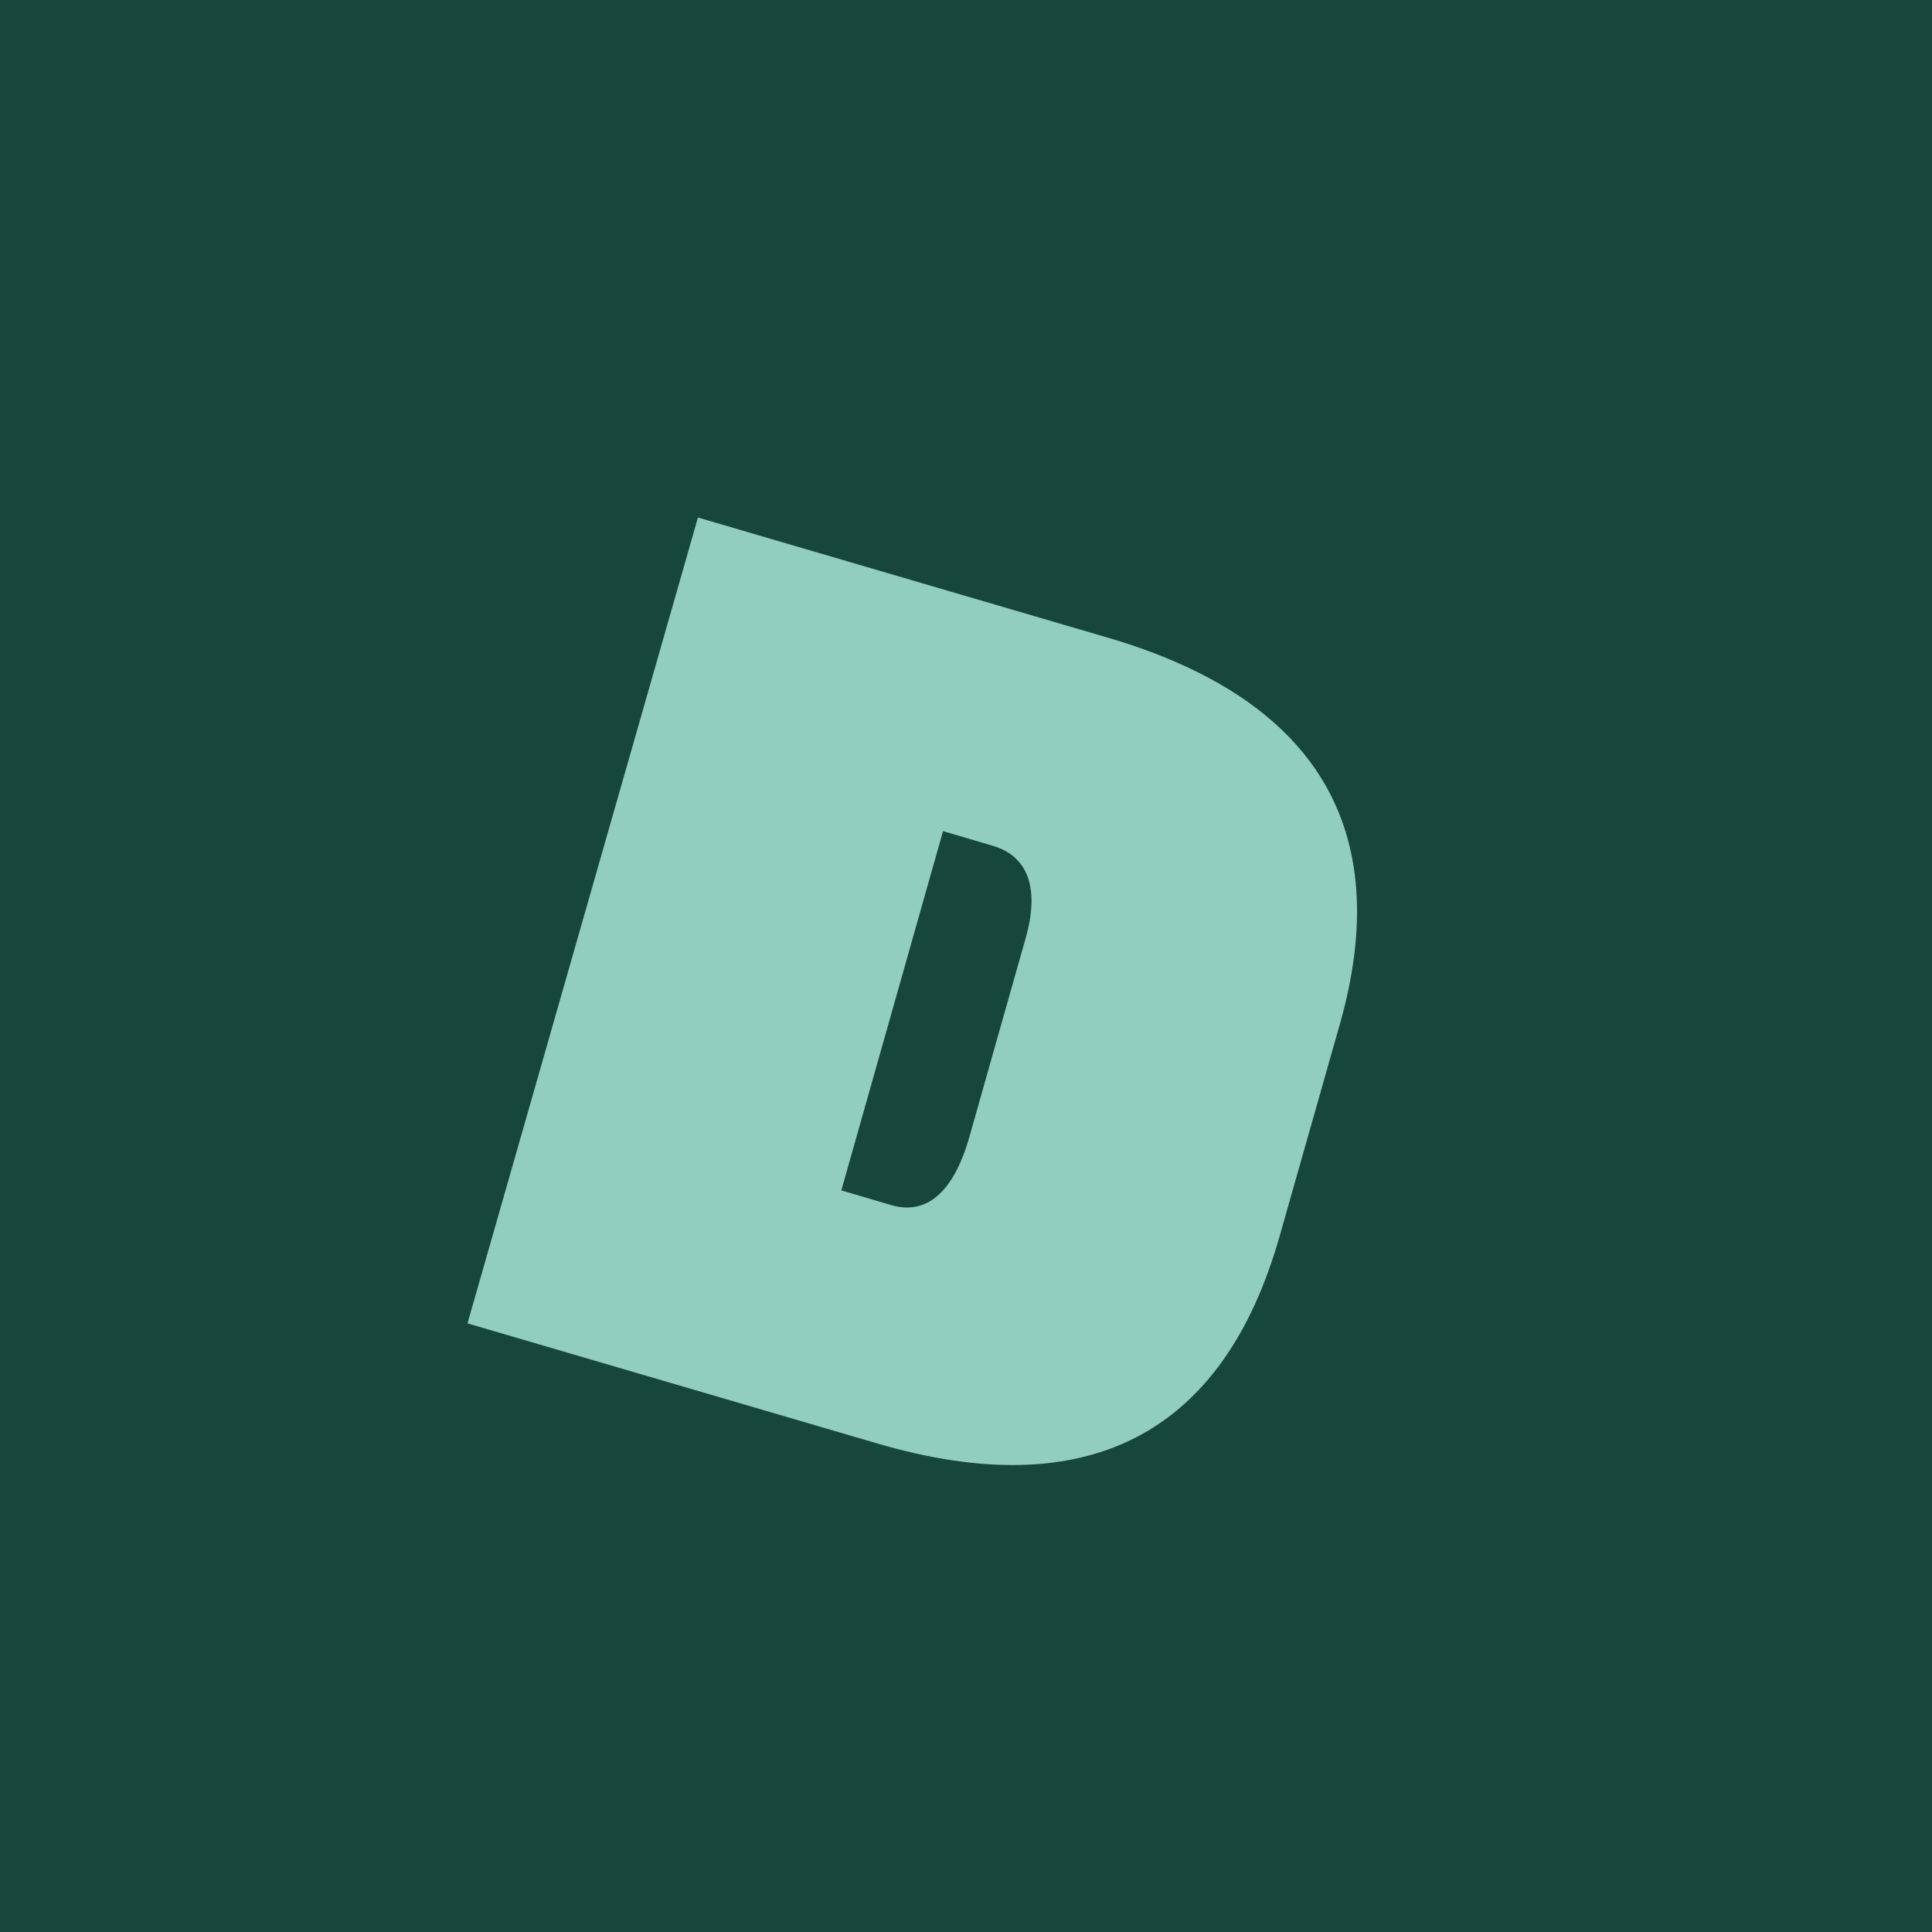
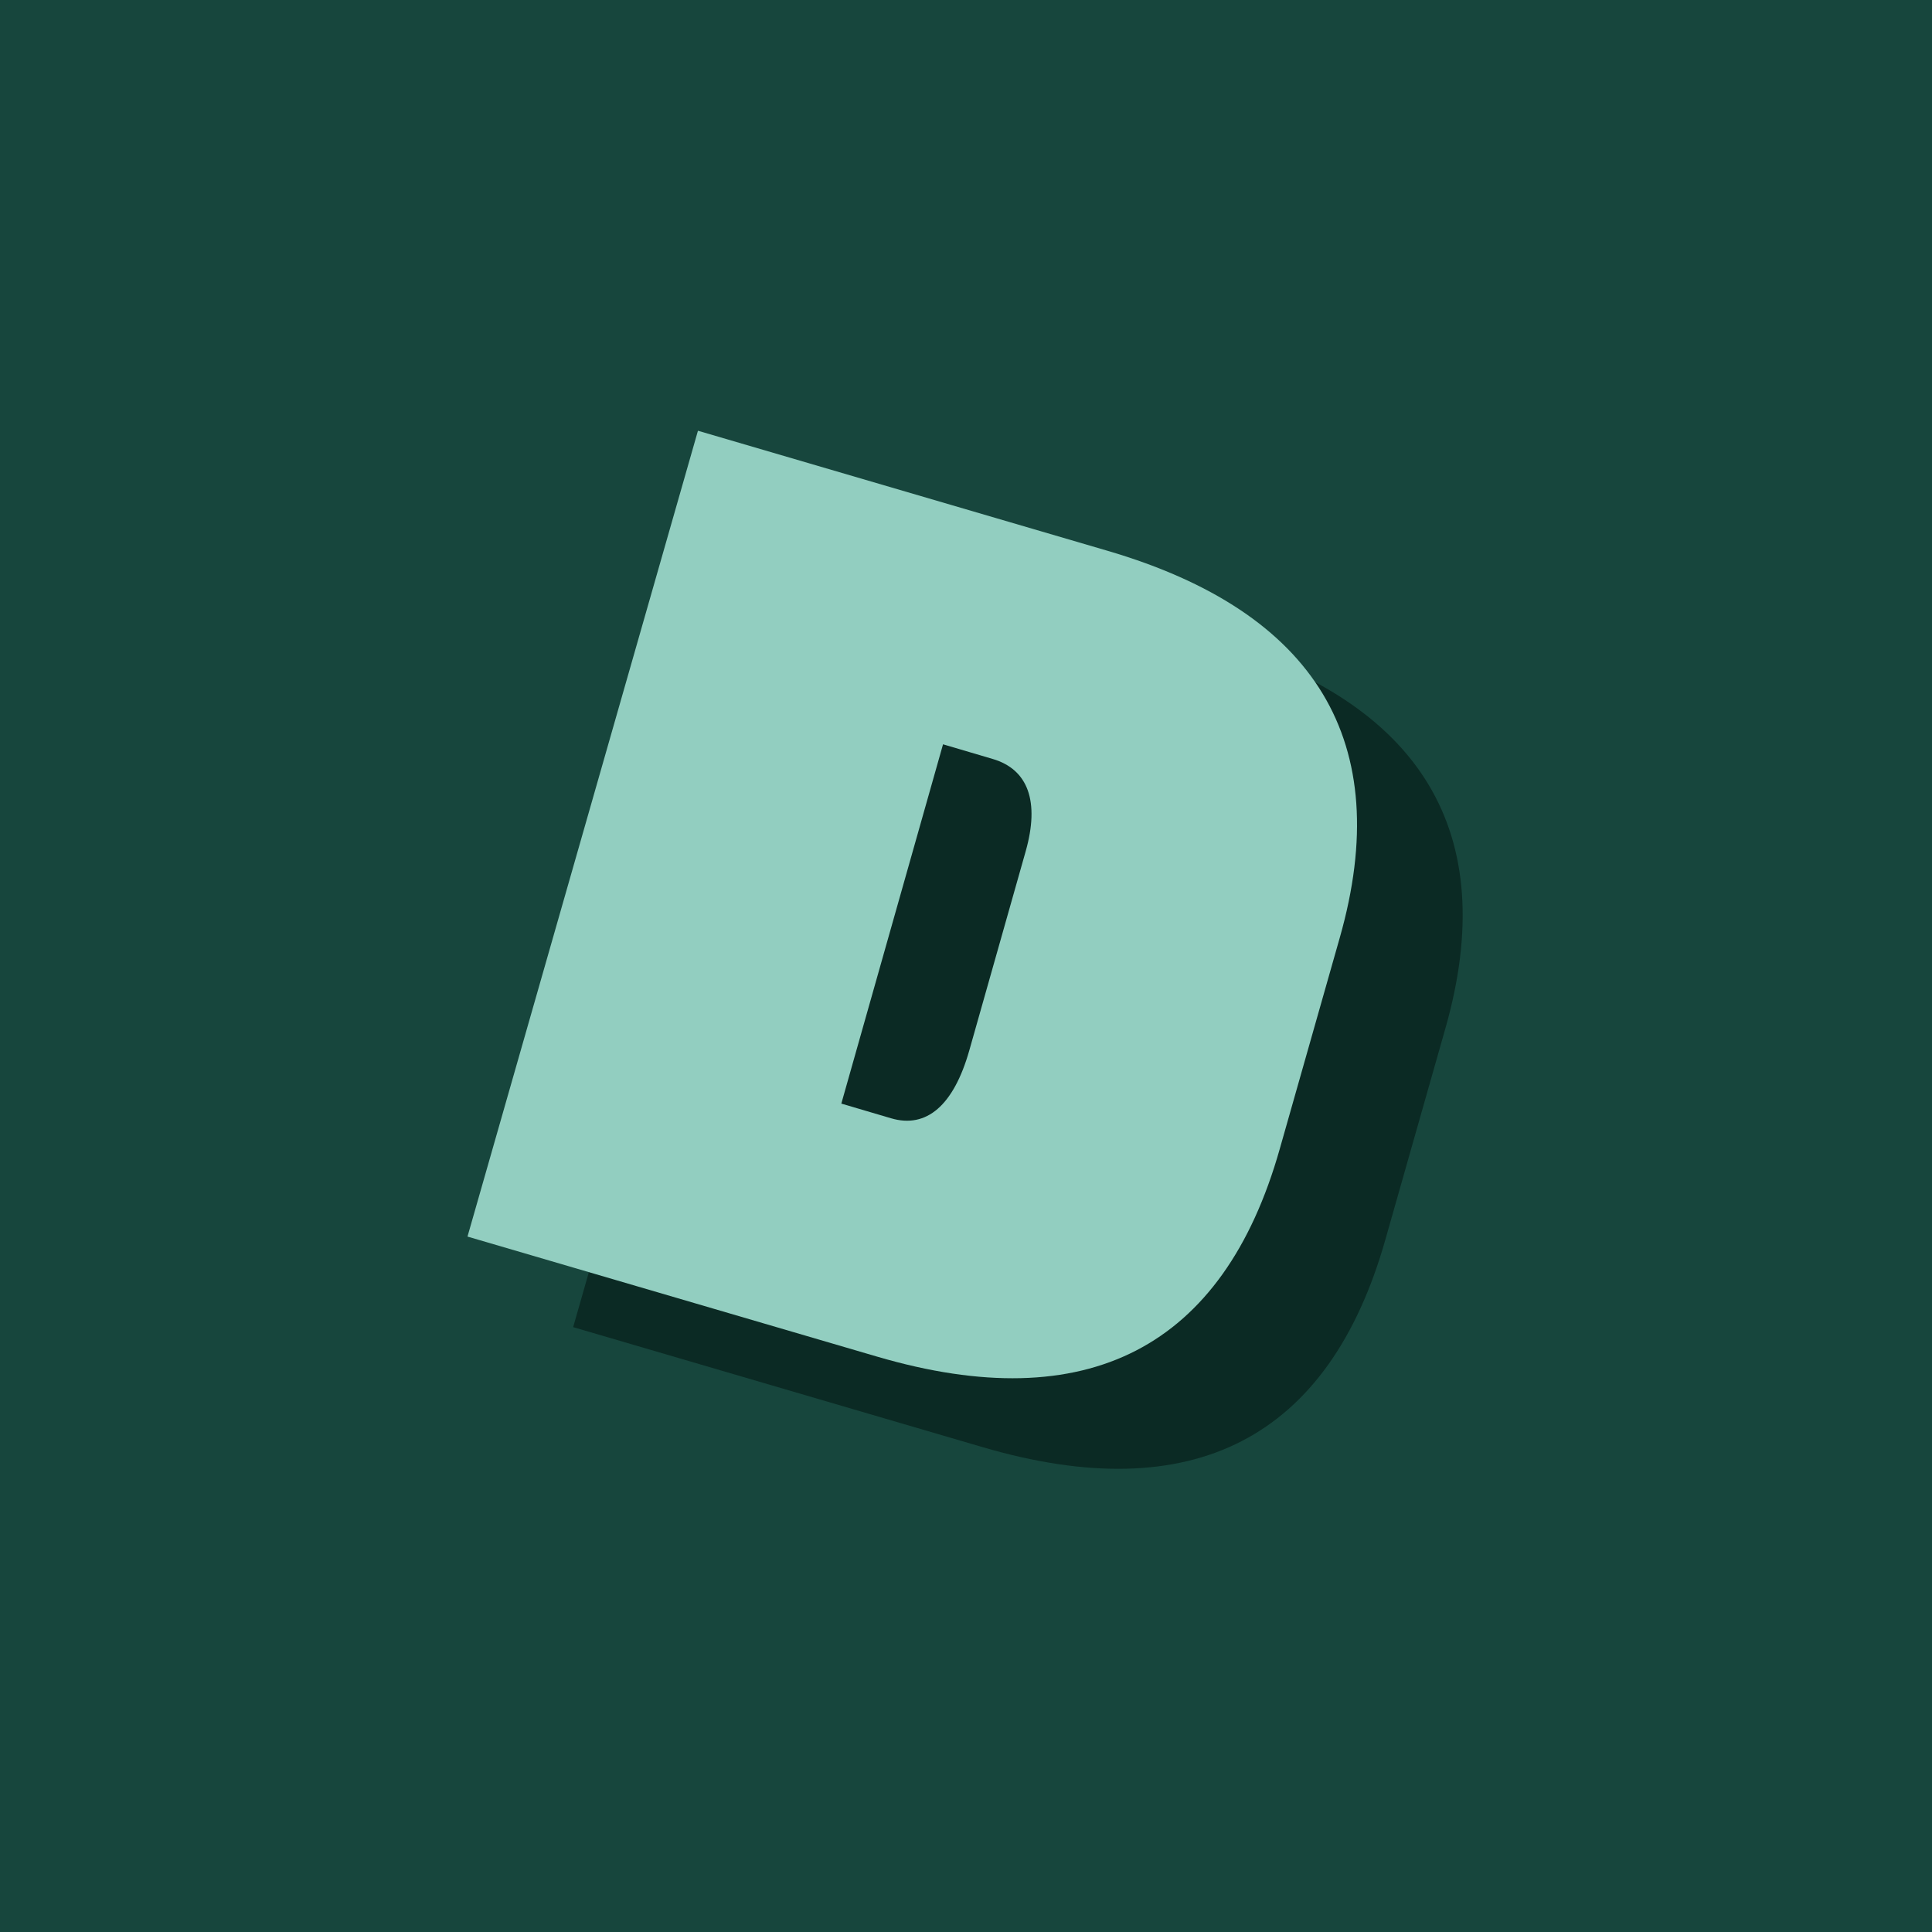
<svg xmlns="http://www.w3.org/2000/svg" width="1024" height="1024" viewBox="0 0 1024 1024" fill="none">
  <rect width="1024" height="1024" fill="#17463D" />
-   <path d="M370.097 274.351L587.184 337.977C697.431 370.35 739.642 439.243 710.105 543.001L678.303 654.928C648.419 760.538 576.187 797.677 464.866 765.035L247.779 701.409L369.914 274.351H370.097ZM513.734 602.788L543.64 497.18C551.069 470.905 545.02 453.835 526.192 448.28L499.829 440.498L445.922 630.93L472.283 638.712C491.111 644.267 505.462 631.856 513.734 602.788Z" fill="#92CEC0" />
+   <g transform="translate(0 -46)">
+     <path d="M370.097 274.351L587.184 337.977C697.431 370.35 739.642 439.243 710.105 543.001L678.303 654.928C648.419 760.538 576.187 797.677 464.866 765.035L247.779 701.409L369.914 274.351H370.097ZM513.734 602.788L543.64 497.18C551.069 470.905 545.02 453.835 526.192 448.28L499.829 440.498L445.922 630.93L472.283 638.712C491.111 644.267 505.462 631.856 513.734 602.788Z" transform="translate(56 48)" fill="#0B2A24" />
+     <path d="M370.097 274.351L587.184 337.977C697.431 370.35 739.642 439.243 710.105 543.001L678.303 654.928C648.419 760.538 576.187 797.677 464.866 765.035L247.779 701.409L369.914 274.351H370.097ZM513.734 602.788L543.64 497.18C551.069 470.905 545.02 453.835 526.192 448.28L499.829 440.498L445.922 630.93L472.283 638.712C491.111 644.267 505.462 631.856 513.734 602.788Z" fill="#92CEC0" />
+   </g>
</svg>
